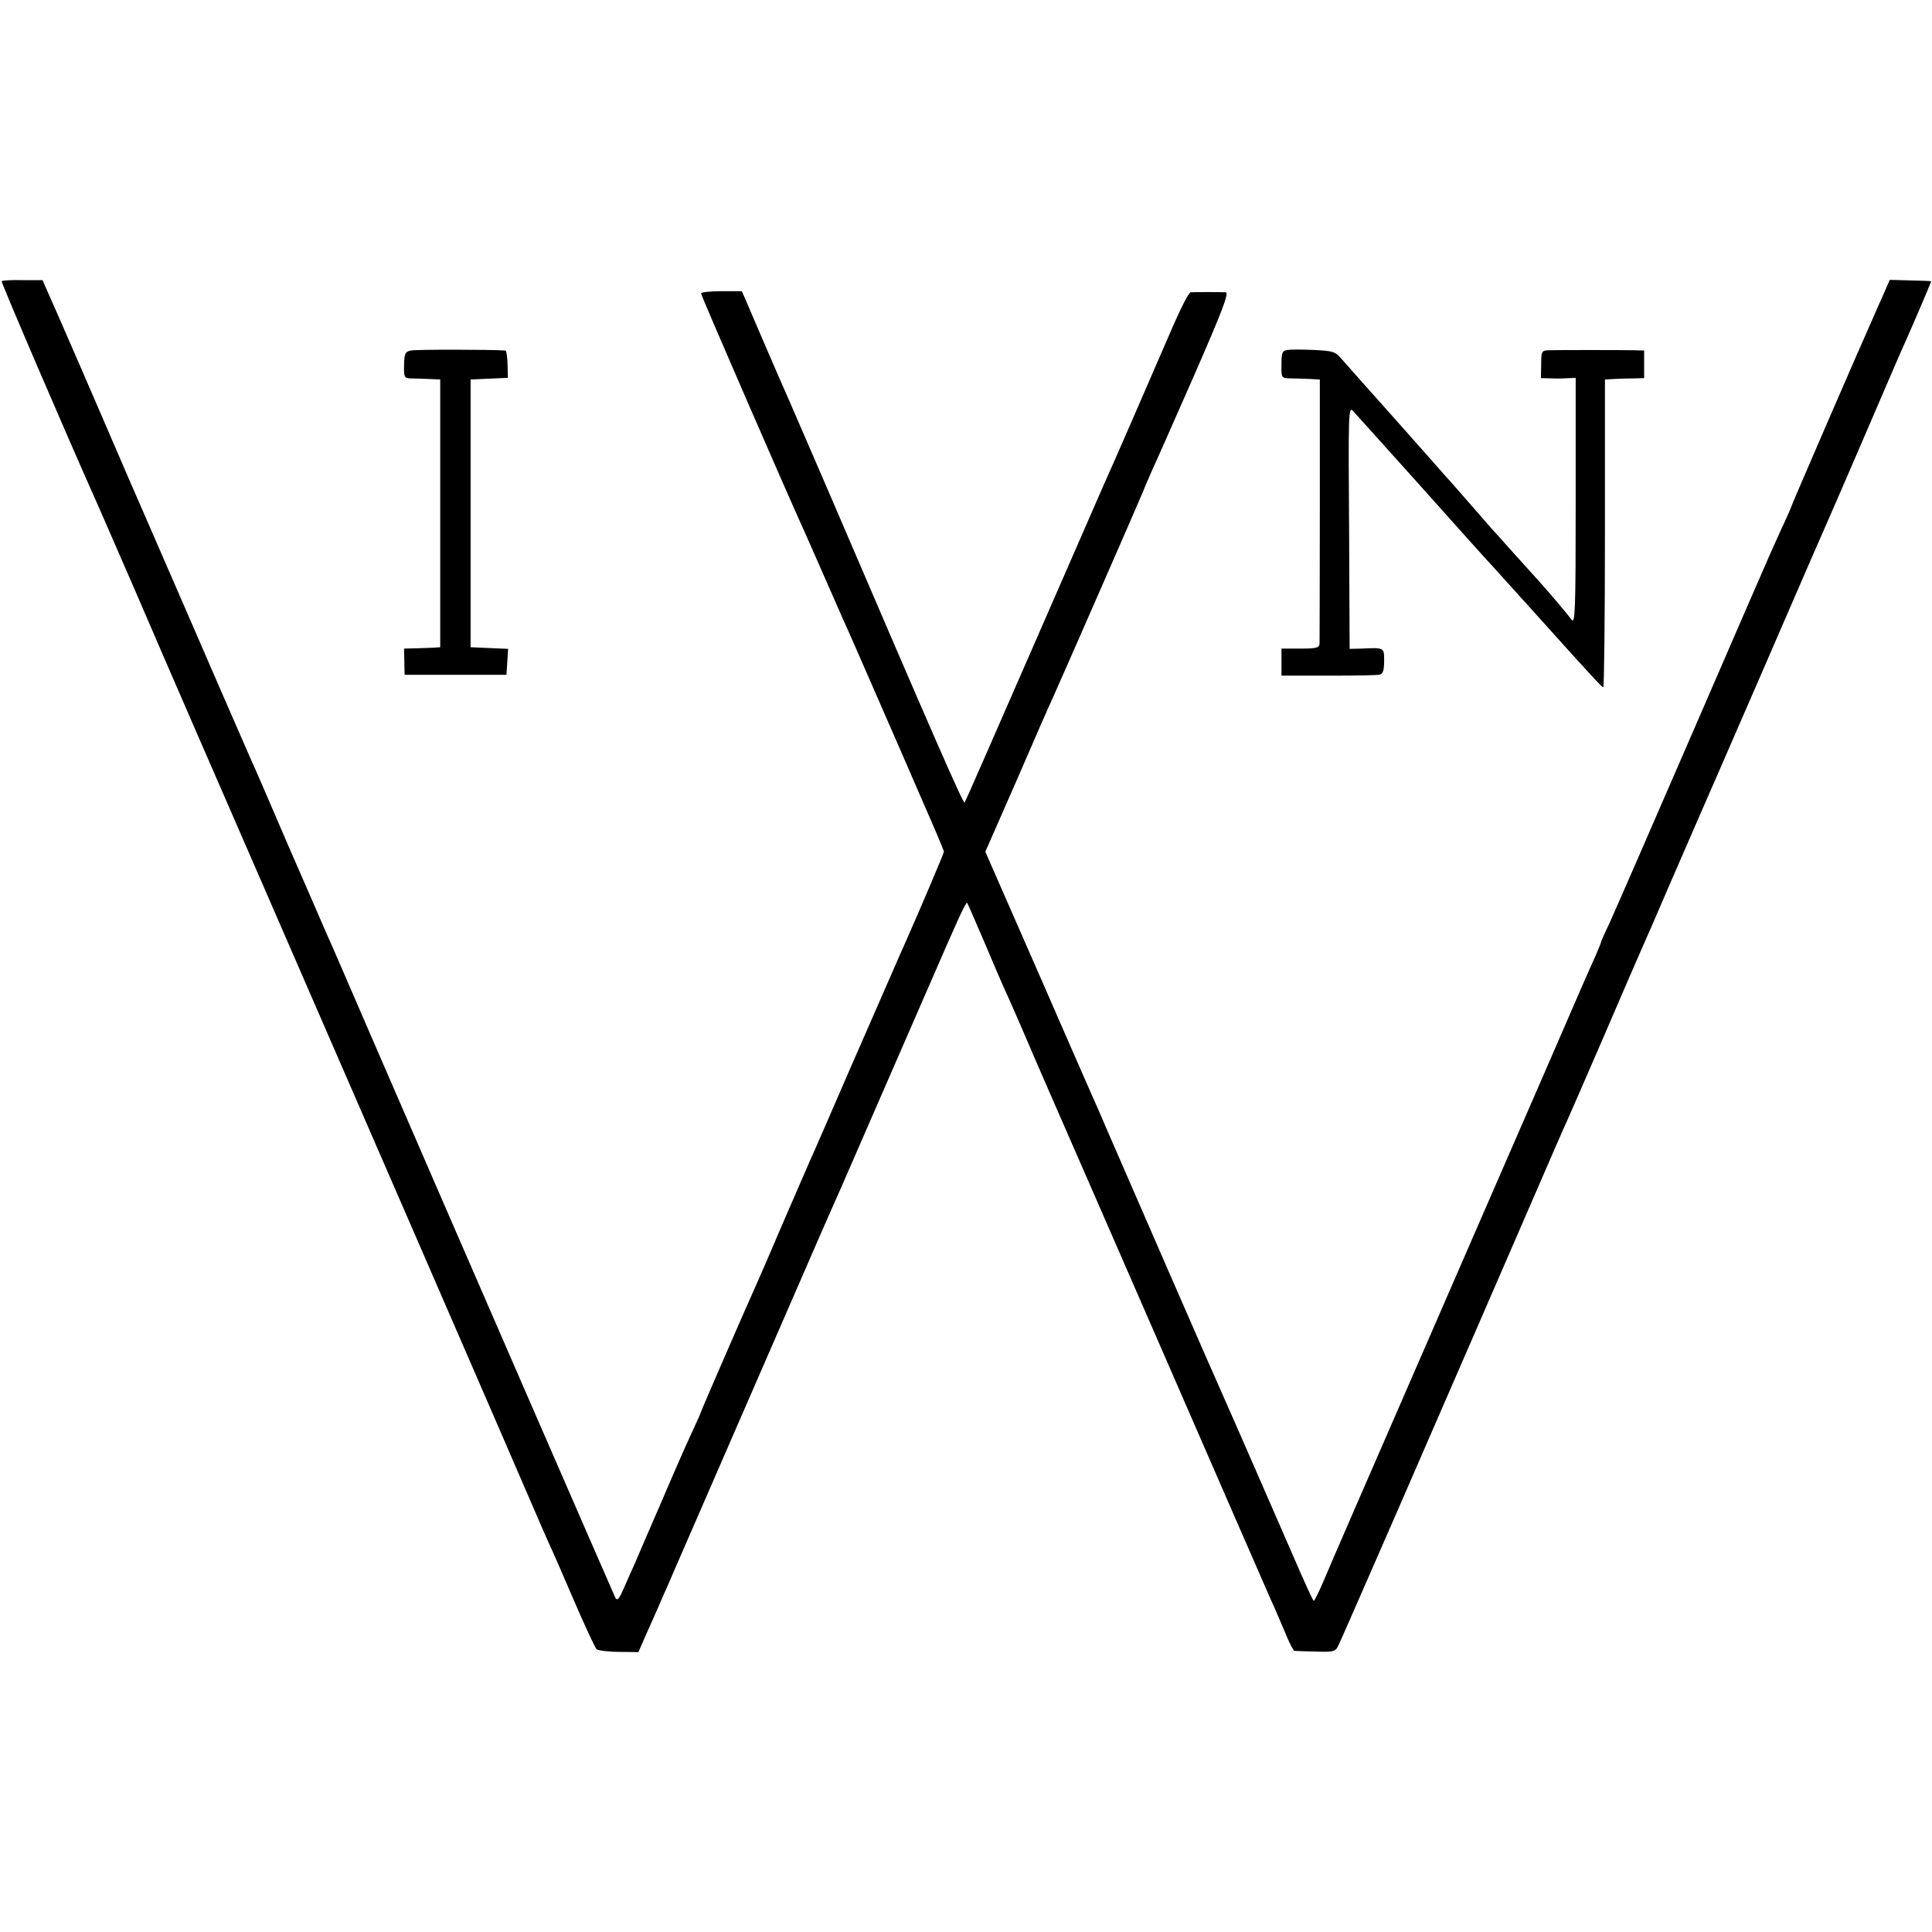
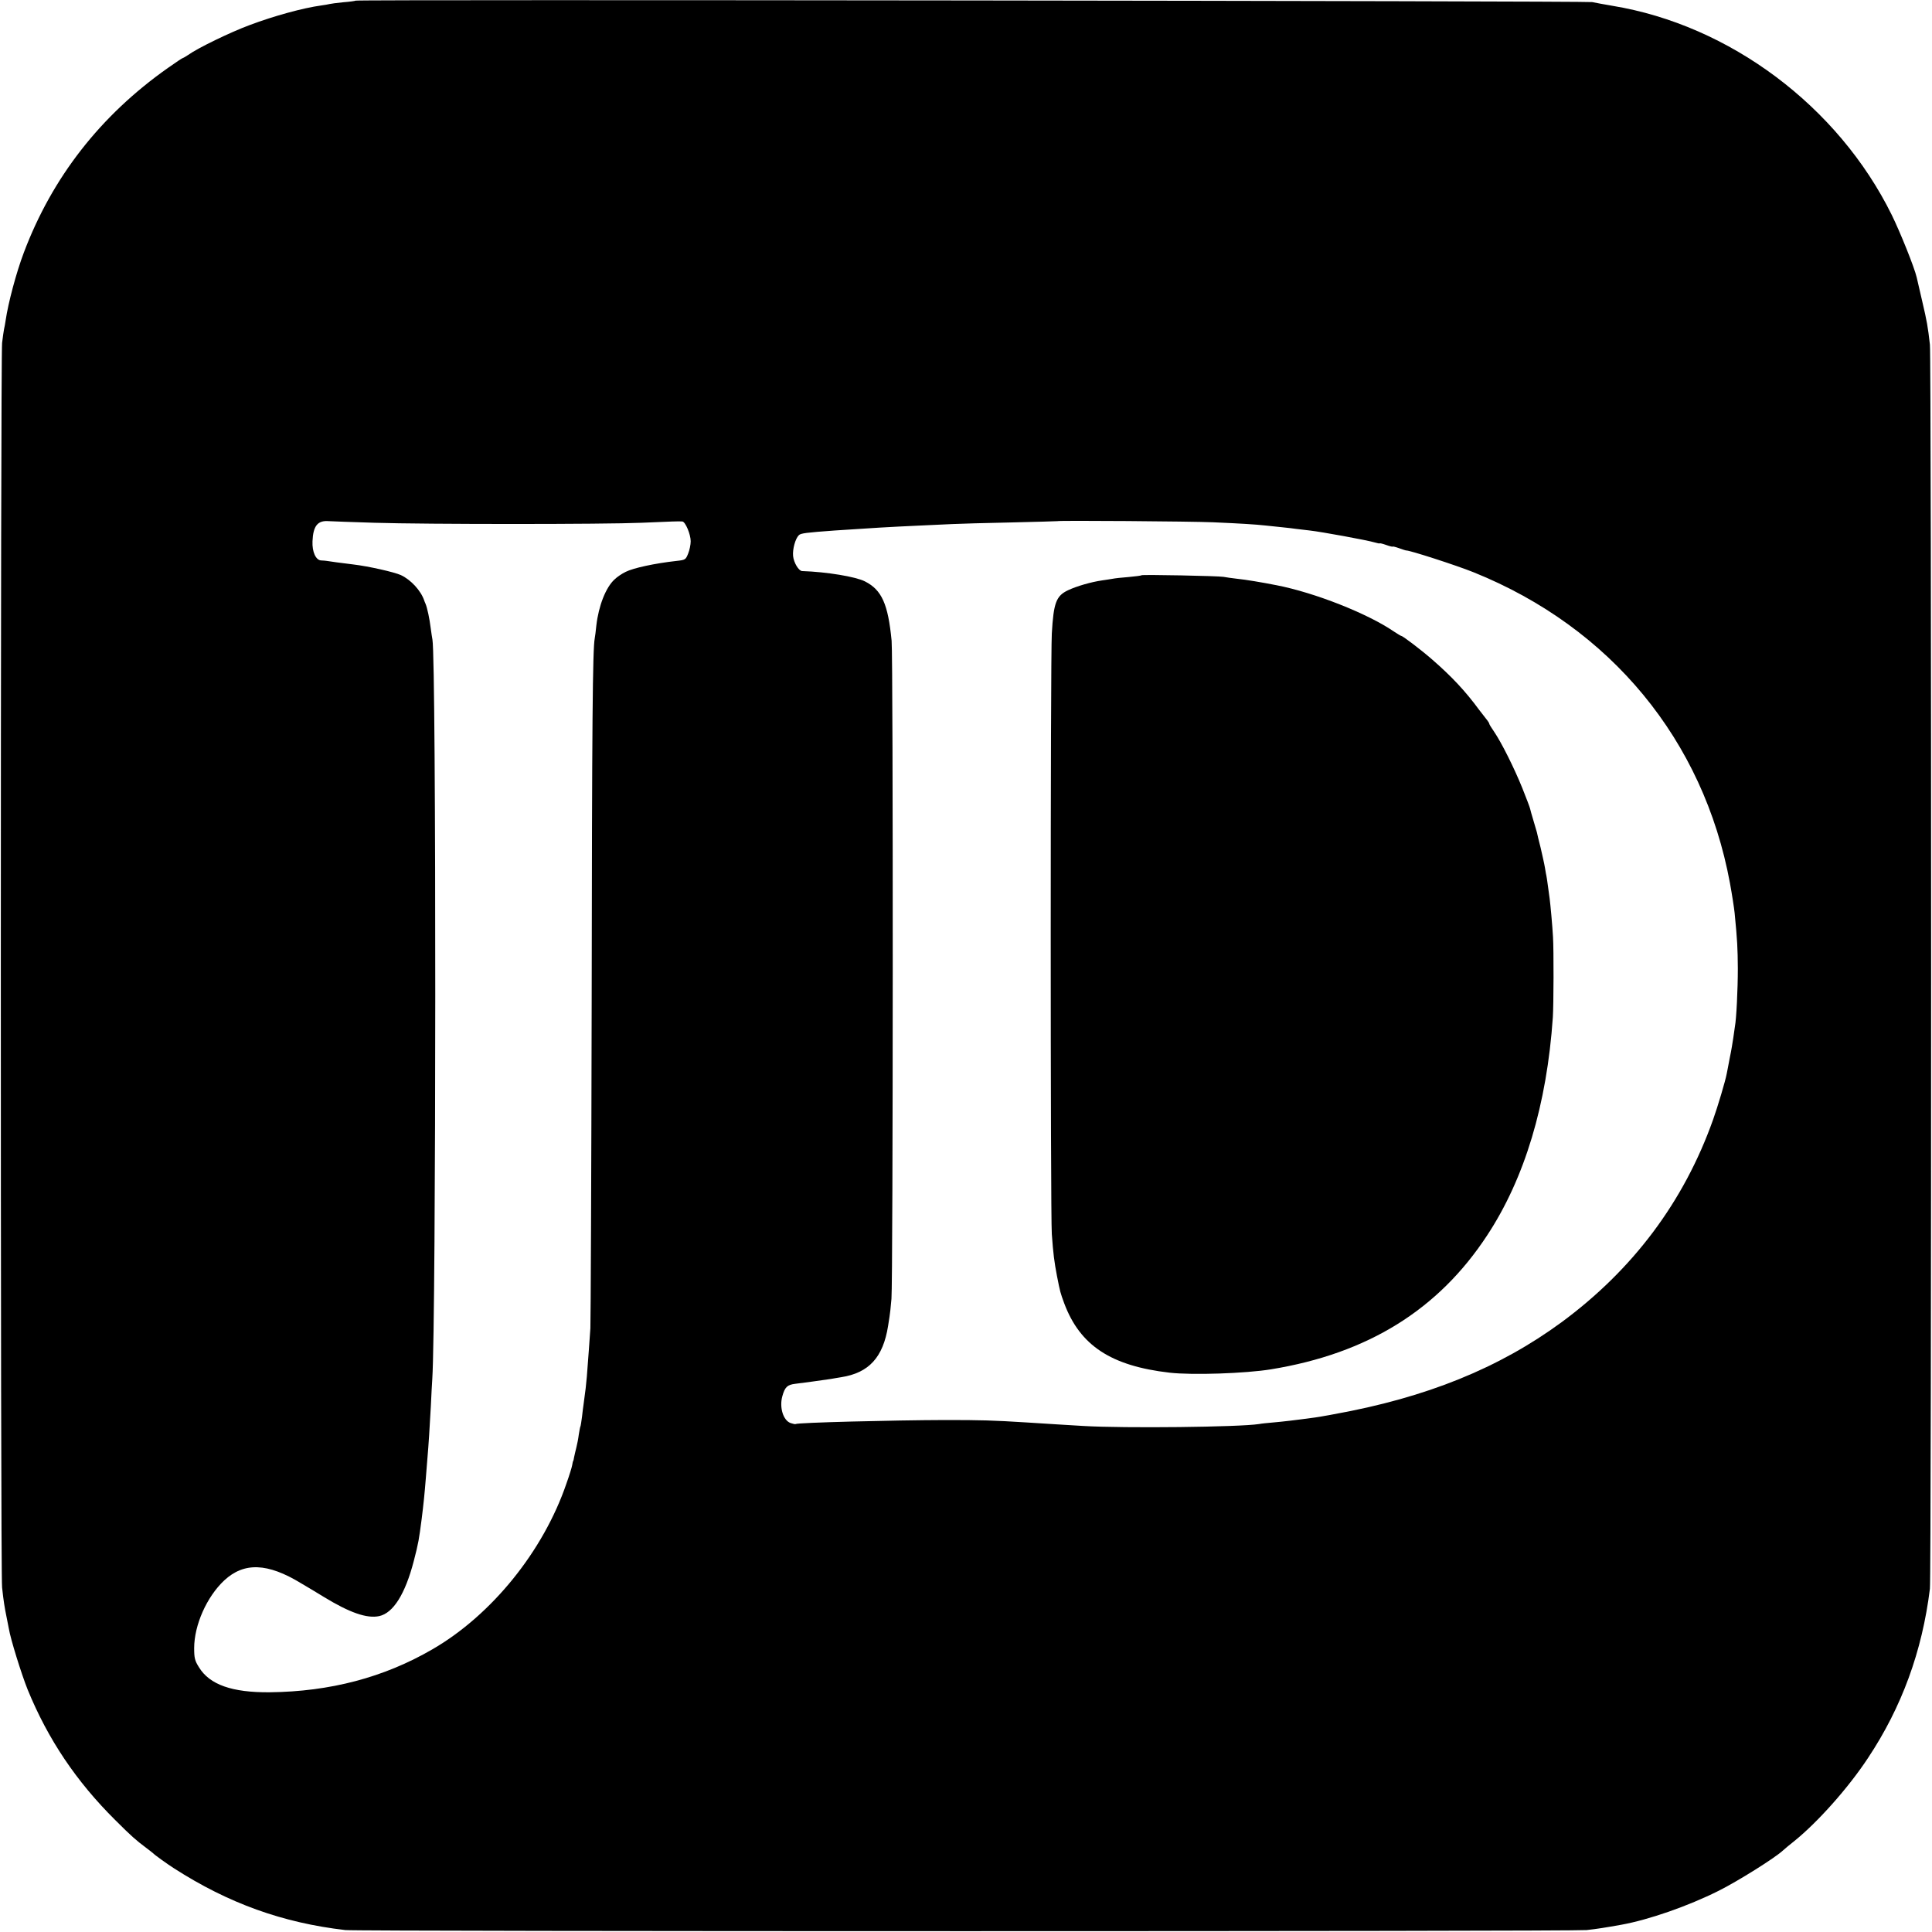
- <svg xmlns="http://www.w3.org/2000/svg" version="1" width="933.333" height="933.333" viewBox="0 0 700 700">
-   <path d="M.6 101.9c-.2.5 23.4 55.5 35.3 82.1 1.1 2.5 6.6 15.1 12.2 28 10.9 25.4 33.2 76.6 43.4 100 23.7 54.4 100.3 230.7 102.5 236 1.5 3.6 3.7 8.5 4.8 11 1.2 2.5 5.3 11.9 9.2 21 3.9 9.1 7.6 16.9 8.1 17.5.5.5 4.2 1 8.1 1l7.1.1 2.4-5.5c1.4-3.1 3.4-7.6 4.5-10.1s2.5-5.9 3.3-7.5c.7-1.7 4.2-9.8 7.8-18 3.6-8.3 12-27.6 18.7-43 6.7-15.4 16.7-38.4 22.2-51 5.5-12.7 10.8-24.8 11.8-27 1-2.2 4.1-9.2 6.8-15.5 21.8-50.1 32.7-75.1 34.2-78.5 1-2.2 3-6.7 4.4-9.9 1.5-3.3 2.8-5.7 3-5.5.2.2 2.9 6.5 6.1 13.9 3.1 7.4 6.8 16 8.2 19 1.4 3 4.4 10 6.8 15.5 2.3 5.5 12.9 29.8 23.5 54 20.7 47.5 32 73.3 51 117 6.7 15.4 13.2 30.2 14.4 33 1.3 2.7 3.5 8 5.1 11.7 1.5 3.8 3.1 6.8 3.4 6.9.3.1 3.8.2 7.8.3 6.8.2 7.2 0 8.3-2.4.7-1.4 5-11.3 9.7-22 4.7-10.7 10-22.9 11.8-27 1.8-4.1 15.3-35.2 30-69 31.8-73.3 29.4-67.8 31.1-71.5.8-1.7 6.8-15.6 13.5-31 6.6-15.4 12.7-29.4 13.4-31 .8-1.7 5.3-12 10-23 4.8-11 9.3-21.4 10-23 .8-1.7 11.8-27.1 24.6-56.5 12.7-29.4 24-55.3 25-57.5 1-2.2 7-16.2 13.4-31 6.4-14.9 12.2-28.4 13-30 3.2-7.2 9.3-21.5 9.2-21.6-.1-.1-3.5-.2-7.6-.3l-7.4-.2-2.4 5.5c-1.4 3.1-3.1 6.9-3.8 8.6-3.6 7.9-29.5 67.7-29.5 68.1 0 .2-1.6 3.9-3.6 8.1-1.9 4.3-3.9 8.7-4.4 9.8-.5 1.1-13.1 30.1-28 64.5s-28.4 65.3-30 68.8c-1.7 3.5-3 6.5-3 6.8 0 .2-.9 2.3-1.9 4.7-1.1 2.3-8.7 19.7-16.9 38.7-8.3 19-29.4 67.6-47 108-17.6 40.4-33.3 76.5-34.8 80.2-1.6 3.7-3.1 6.8-3.4 6.8-.3 0-3.7-7.5-7.7-16.8-7.1-16.3-22.1-50.7-24.8-56.7-2.4-5.2-36.5-83.5-41.7-95.5-2.7-6.3-5.6-13-6.4-14.7-.8-1.8-9.8-22.3-19.9-45.5L357 308.6l11.2-25.5c6.1-14.1 12.1-27.9 13.4-30.6 3.2-7.1 31.4-71.5 32.5-74.3.5-1.2 1.7-4.2 2.8-6.6 1.1-2.4 8.1-18.1 15.5-35 10.5-24 13-30.6 11.7-30.7-1.9-.1-11.1-.1-12.7 0-.7.1-3.4 5.4-6.2 11.8-8.8 20.3-22.8 52.6-25 57.3-1.1 2.5-12.9 29.5-26.2 60-13.3 30.5-24.3 55.6-24.5 55.8-.5.5-10.9-23.2-48.7-111.3-6.6-15.4-13.3-30.7-14.7-34-1.5-3.3-6-13.7-10-23l-7.3-17h-7.4c-4.1 0-7.4.4-7.4.8 0 .8 31.7 73.7 37.2 85.7 1.1 2.5 4.5 10.1 7.5 17s6.1 13.8 6.8 15.5c.8 1.6 6.2 14 12.1 27.5 5.9 13.5 13.8 31.6 17.5 40.2 3.8 8.6 6.9 16 6.9 16.4 0 .5-8.3 20.1-14.2 33.4-1.1 2.5-2.6 5.8-3.3 7.5-16.1 36.8-20.4 46.6-24 55-2.4 5.5-5.4 12.5-6.8 15.5-1.3 3-5.9 13.6-10.2 23.5-4.2 9.9-8.5 19.8-9.5 22-3.9 8.6-20 45.7-20 46 0 .2-1.5 3.6-3.4 7.7-1.9 4-6.9 15.4-11.1 25.3-4.3 9.9-8.6 19.8-9.5 22-1 2.2-2.8 6.2-4 9-1.6 3.7-2.3 4.6-3 3.5-.7-1.4-56.7-130.1-87.2-200.5-14.1-32.6-14.6-33.8-17.6-40.5-1.1-2.5-7.2-16.7-13.7-31.5-6.4-14.9-12.2-28.4-13-30-.7-1.7-9.7-22.1-19.8-45.5-10.2-23.4-19.2-44.1-20-46-2.8-6.3-5.3-12.2-14.5-33.5-5-11.6-11.9-27.5-15.4-35.5l-6.4-14.5H8.1c-4-.1-7.4.1-7.5.4z" />
-   <path d="M148.9 127c-2.1.4-2.4 1.1-2.5 5.2-.1 4.2.1 4.8 2 4.9 1.1 0 4.1.1 6.6.2l4.5.2v97l-3 .2c-1.6 0-4.6.2-6.6.2l-3.5.1.1 4.7.1 4.8h36.9l.3-4.7.3-4.7-6.8-.3-6.8-.3v-97l6.7-.3 6.8-.3-.1-4.9c-.1-2.8-.4-5-.8-5-6.1-.4-32.4-.4-34.2 0zM466.4 126.8c-1.8.3-2.1 1-2.1 5.2-.1 4.9 0 5 3.1 5.1 1.7 0 4.8.1 7 .2l3.8.2v47c0 25.8-.1 47.8-.1 48.7-.1 1.5-1.1 1.8-7 1.8h-6.8v9.8h17.1c9.4 0 17.8-.1 18.6-.4 1.1-.3 1.5-1.7 1.5-4.9 0-4.9.2-4.9-8.2-4.5l-4.3.1-.2-44c-.3-40.6-.2-43.9 1.3-42.3.9.9 11.9 13.2 24.5 27.2 12.5 14 24.4 27.3 26.5 29.5 2 2.2 8.3 9.2 14 15.5 22.3 24.8 25.3 28 25.8 28 .3 0 .6-25.1.6-55.7v-55.8l3.5-.2c1.9-.1 5.1-.2 7.1-.2l3.6-.1v-10l-3.6-.1c-4.5-.1-27.7-.1-31.1 0-2.4.1-2.6.5-2.6 5.1l-.1 5 4.1.1c2.2.1 5.1 0 6.3-.1l2.2-.1v44.8c0 39.9-.2 44.6-1.5 42.8-1.7-2.3-8.1-9.8-11.5-13.6-1.3-1.4-5.5-6.1-9.4-10.4-3.8-4.3-7.4-8.3-8-8.9-.5-.6-3.9-4.5-7.5-8.6s-6.7-7.7-7-8c-.3-.3-3.9-4.3-8-9-7.4-8.4-12.6-14.2-16.5-18.6-2.6-2.9-13.4-15-16-18-1.7-2-3.1-2.3-9.5-2.6-4.1-.2-8.4-.2-9.6 0z" />
+ <svg xmlns="http://www.w3.org/2000/svg" version="1.0" width="1200pt" height="1200pt" viewBox="0 0 1200 1200" preserveAspectRatio="xMidYMid meet">
+   <g transform="translate(0,1200) scale(0.1,-0.1)" fill="#000000" stroke="none">
+     <path d="M2209 11996 c-2 -2 -37 -7 -77 -10 -40 -4 -78 -9 -85 -11 -7 -2 -30 -6 -52 -9 -111 -15 -294 -65 -445 -122 -119 -44 -323 -143 -381 -185 -15 -10 -30 -19 -33 -19 -3 0 -45 -28 -93 -62 -419 -295 -719 -680 -895 -1147 -47 -124 -97 -312 -113 -421 -3 -19 -7 -44 -10 -55 -2 -11 -8 -49 -12 -85 -10 -83 -11 -7642 0 -7730 9 -85 16 -126 27 -180 5 -25 12 -59 15 -76 10 -63 78 -282 117 -379 126 -308 302 -570 544 -810 100 -100 130 -126 189 -170 22 -17 42 -32 45 -35 11 -12 88 -67 130 -94 339 -218 676 -339 1065 -384 81 -9 7622 -9 7710 0 64 7 120 16 215 33 172 31 415 116 605 211 118 59 350 204 400 251 11 10 42 36 70 58 145 117 335 330 457 515 210 316 337 663 385 1052 10 81 10 7642 0 7728 -13 113 -18 142 -48 270 -16 69 -31 135 -34 147 -14 61 -102 280 -155 388 -333 675 -1006 1179 -1735 1299 -49 8 -106 19 -125 23 -34 7 -7673 17 -7681 9z m116 -3243 c323 -10 1427 -10 1660 0 188 8 231 10 253 8 19 -1 52 -80 52 -123 0 -21 -7 -55 -16 -77 -15 -37 -17 -39 -72 -45 -135 -15 -269 -44 -316 -68 -23 -11 -54 -32 -69 -47 -54 -49 -99 -164 -113 -286 -3 -33 -8 -69 -10 -80 -13 -69 -17 -513 -19 -2255 -2 -1075 -6 -1989 -8 -2030 -5 -76 -13 -183 -22 -300 -5 -58 -8 -82 -20 -170 -2 -14 -7 -50 -10 -80 -4 -30 -8 -57 -10 -60 -2 -3 -6 -26 -10 -50 -3 -25 -10 -61 -15 -80 -5 -19 -11 -46 -14 -60 -2 -14 -5 -25 -6 -25 -1 0 -4 -11 -6 -25 -2 -13 -18 -65 -36 -115 -143 -419 -464 -816 -832 -1029 -301 -175 -636 -263 -1011 -267 -233 -2 -373 47 -439 155 -26 41 -30 58 -30 119 0 143 78 319 187 421 123 114 269 109 477 -18 38 -22 101 -60 140 -84 162 -99 269 -136 345 -120 88 19 162 138 215 342 30 116 32 132 49 261 12 96 18 155 26 255 3 41 8 98 10 125 7 79 14 191 21 320 3 66 7 143 9 170 24 366 25 4460 1 4592 -2 10 -7 43 -11 73 -7 57 -21 124 -32 150 -4 8 -7 17 -8 20 -21 62 -83 129 -145 158 -42 19 -202 55 -295 66 -74 9 -150 19 -165 22 -8 1 -24 3 -35 3 -33 1 -57 53 -54 119 4 96 32 131 102 125 18 -1 145 -6 282 -10z m5210 3 c181 -8 260 -13 325 -20 25 -3 72 -8 105 -11 33 -3 71 -8 85 -10 14 -2 52 -6 85 -10 72 -8 356 -60 403 -74 17 -5 32 -8 32 -6 0 2 18 -2 40 -10 22 -8 40 -12 40 -10 0 2 18 -2 40 -10 22 -8 41 -14 43 -14 14 4 312 -92 421 -136 850 -343 1427 -1042 1591 -1930 13 -71 26 -155 29 -185 17 -173 19 -218 20 -345 0 -130 -9 -313 -18 -360 -2 -11 -6 -42 -10 -70 -4 -27 -13 -84 -22 -125 -8 -41 -16 -86 -19 -99 -8 -44 -56 -205 -85 -286 -181 -509 -497 -930 -940 -1257 -388 -285 -841 -469 -1415 -572 -16 -3 -41 -8 -55 -10 -14 -3 -41 -7 -60 -10 -132 -18 -203 -26 -260 -31 -35 -3 -76 -7 -90 -10 -122 -19 -836 -27 -1090 -12 -130 8 -188 11 -355 22 -210 13 -277 15 -505 15 -322 -1 -920 -16 -928 -25 -2 -2 -16 1 -31 6 -46 16 -71 96 -52 166 16 58 31 72 81 78 45 5 172 23 220 30 14 3 43 7 65 11 172 27 260 123 291 318 3 21 7 47 9 58 2 10 8 61 12 111 10 114 11 3984 1 4087 -22 228 -61 316 -166 369 -57 29 -237 59 -390 64 -21 1 -52 52 -56 94 -4 42 14 108 36 129 12 12 45 16 223 29 236 16 339 22 515 30 74 3 171 8 215 10 44 2 208 7 365 10 157 4 286 7 287 8 5 5 832 -1 968 -7z" />
+     <path d="M7090 8427 c-3 -3 -39 -7 -80 -11 -41 -3 -86 -8 -100 -11 -13 -2 -42 -7 -65 -10 -69 -10 -158 -36 -211 -61 -74 -35 -90 -77 -101 -269 -9 -160 -9 -3602 0 -3730 9 -124 15 -171 32 -260 20 -102 21 -104 45 -170 98 -262 290 -389 655 -431 141 -16 471 -5 630 21 601 98 1039 370 1342 832 233 354 371 813 408 1355 5 74 6 420 1 498 -4 73 -16 202 -21 240 -2 14 -7 50 -11 80 -4 30 -8 57 -9 60 -1 3 -5 25 -9 50 -4 25 -17 81 -27 125 -11 44 -22 87 -23 95 -2 8 -12 42 -22 75 -10 33 -19 65 -20 71 -1 7 -23 65 -49 130 -51 126 -129 282 -176 351 -16 23 -29 44 -29 48 0 3 -5 11 -10 18 -6 7 -29 37 -52 67 -86 117 -170 207 -293 314 -65 57 -182 146 -191 146 -3 0 -24 13 -47 28 -162 111 -491 241 -728 287 -91 18 -193 35 -244 40 -33 4 -71 9 -85 12 -32 6 -504 15 -510 10z" />
+   </g>
</svg>
